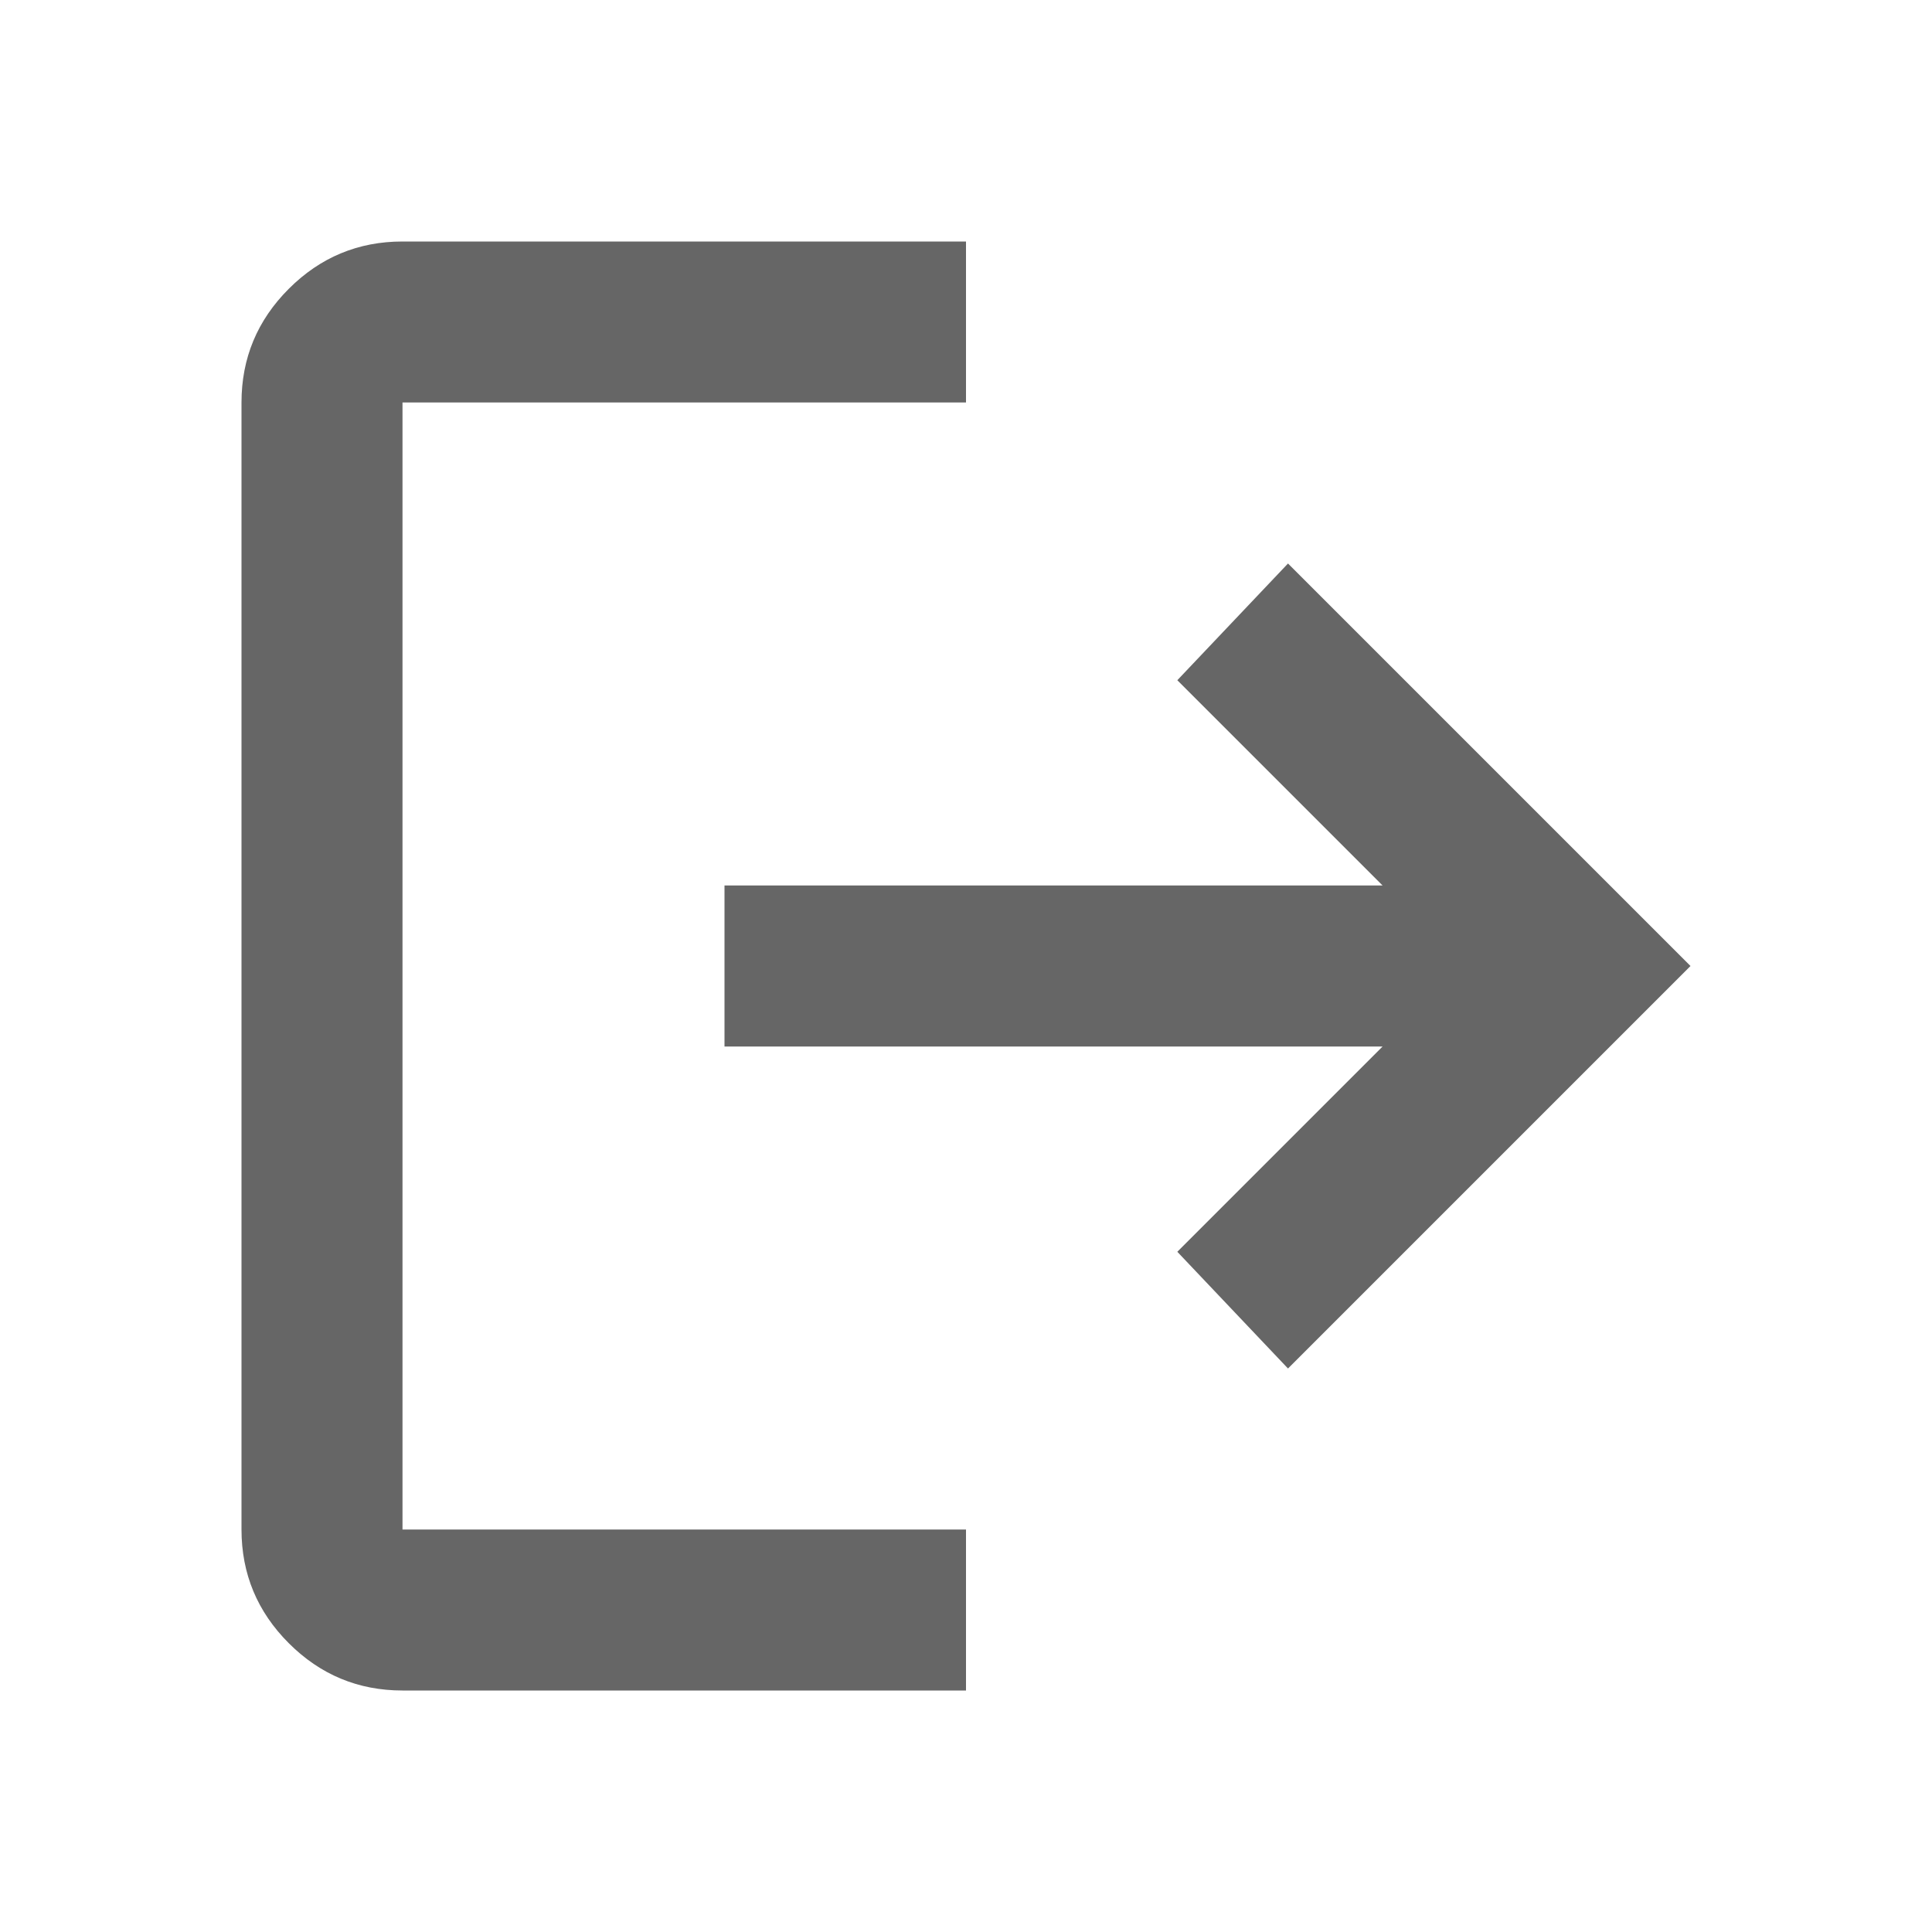
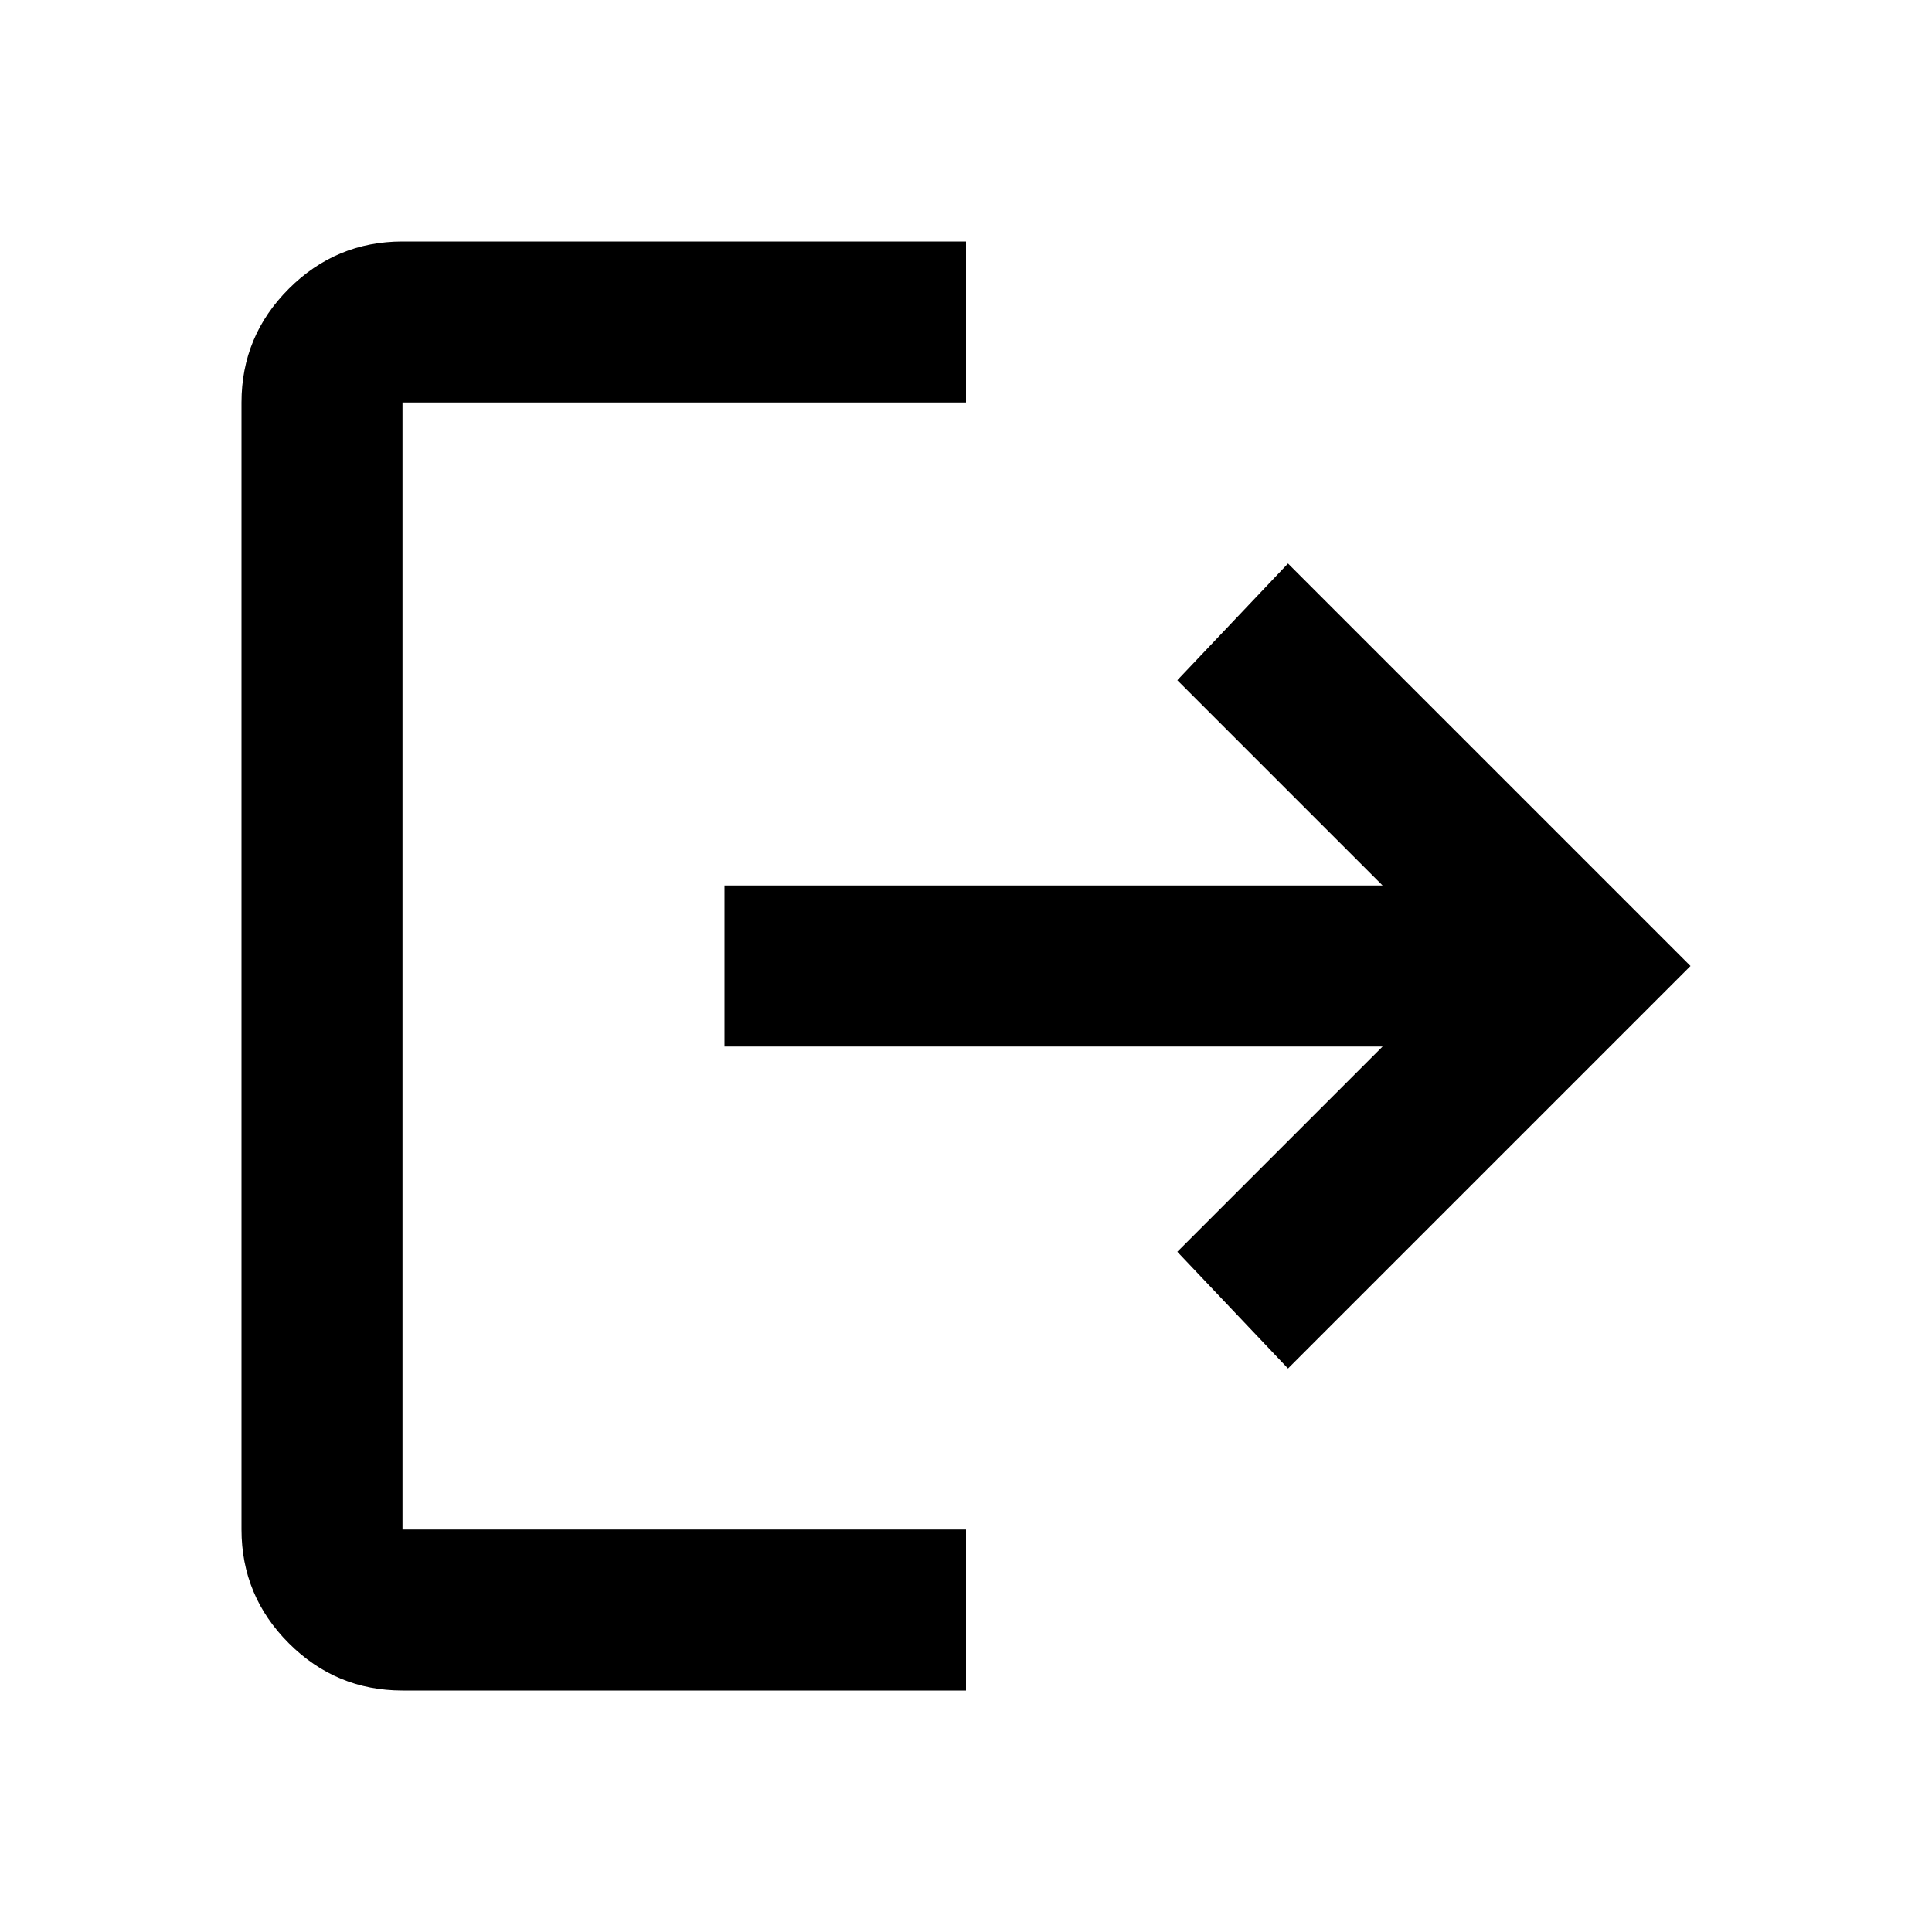
- <svg xmlns="http://www.w3.org/2000/svg" height="24px" viewBox="0 -960 960 960" width="24px" fill="#666666">
+ <svg xmlns="http://www.w3.org/2000/svg" height="24px" viewBox="0 -960 960 960" width="24px" fill="black">
  <path d="M200-120q-33 0-56.5-23.5T120-200v-560q0-33 23.5-56.5T200-840h280v80H200v560h280v80H200Zm440-160-55-58 102-102H360v-80h327L585-622l55-58 200 200-200 200Z" />
</svg>
